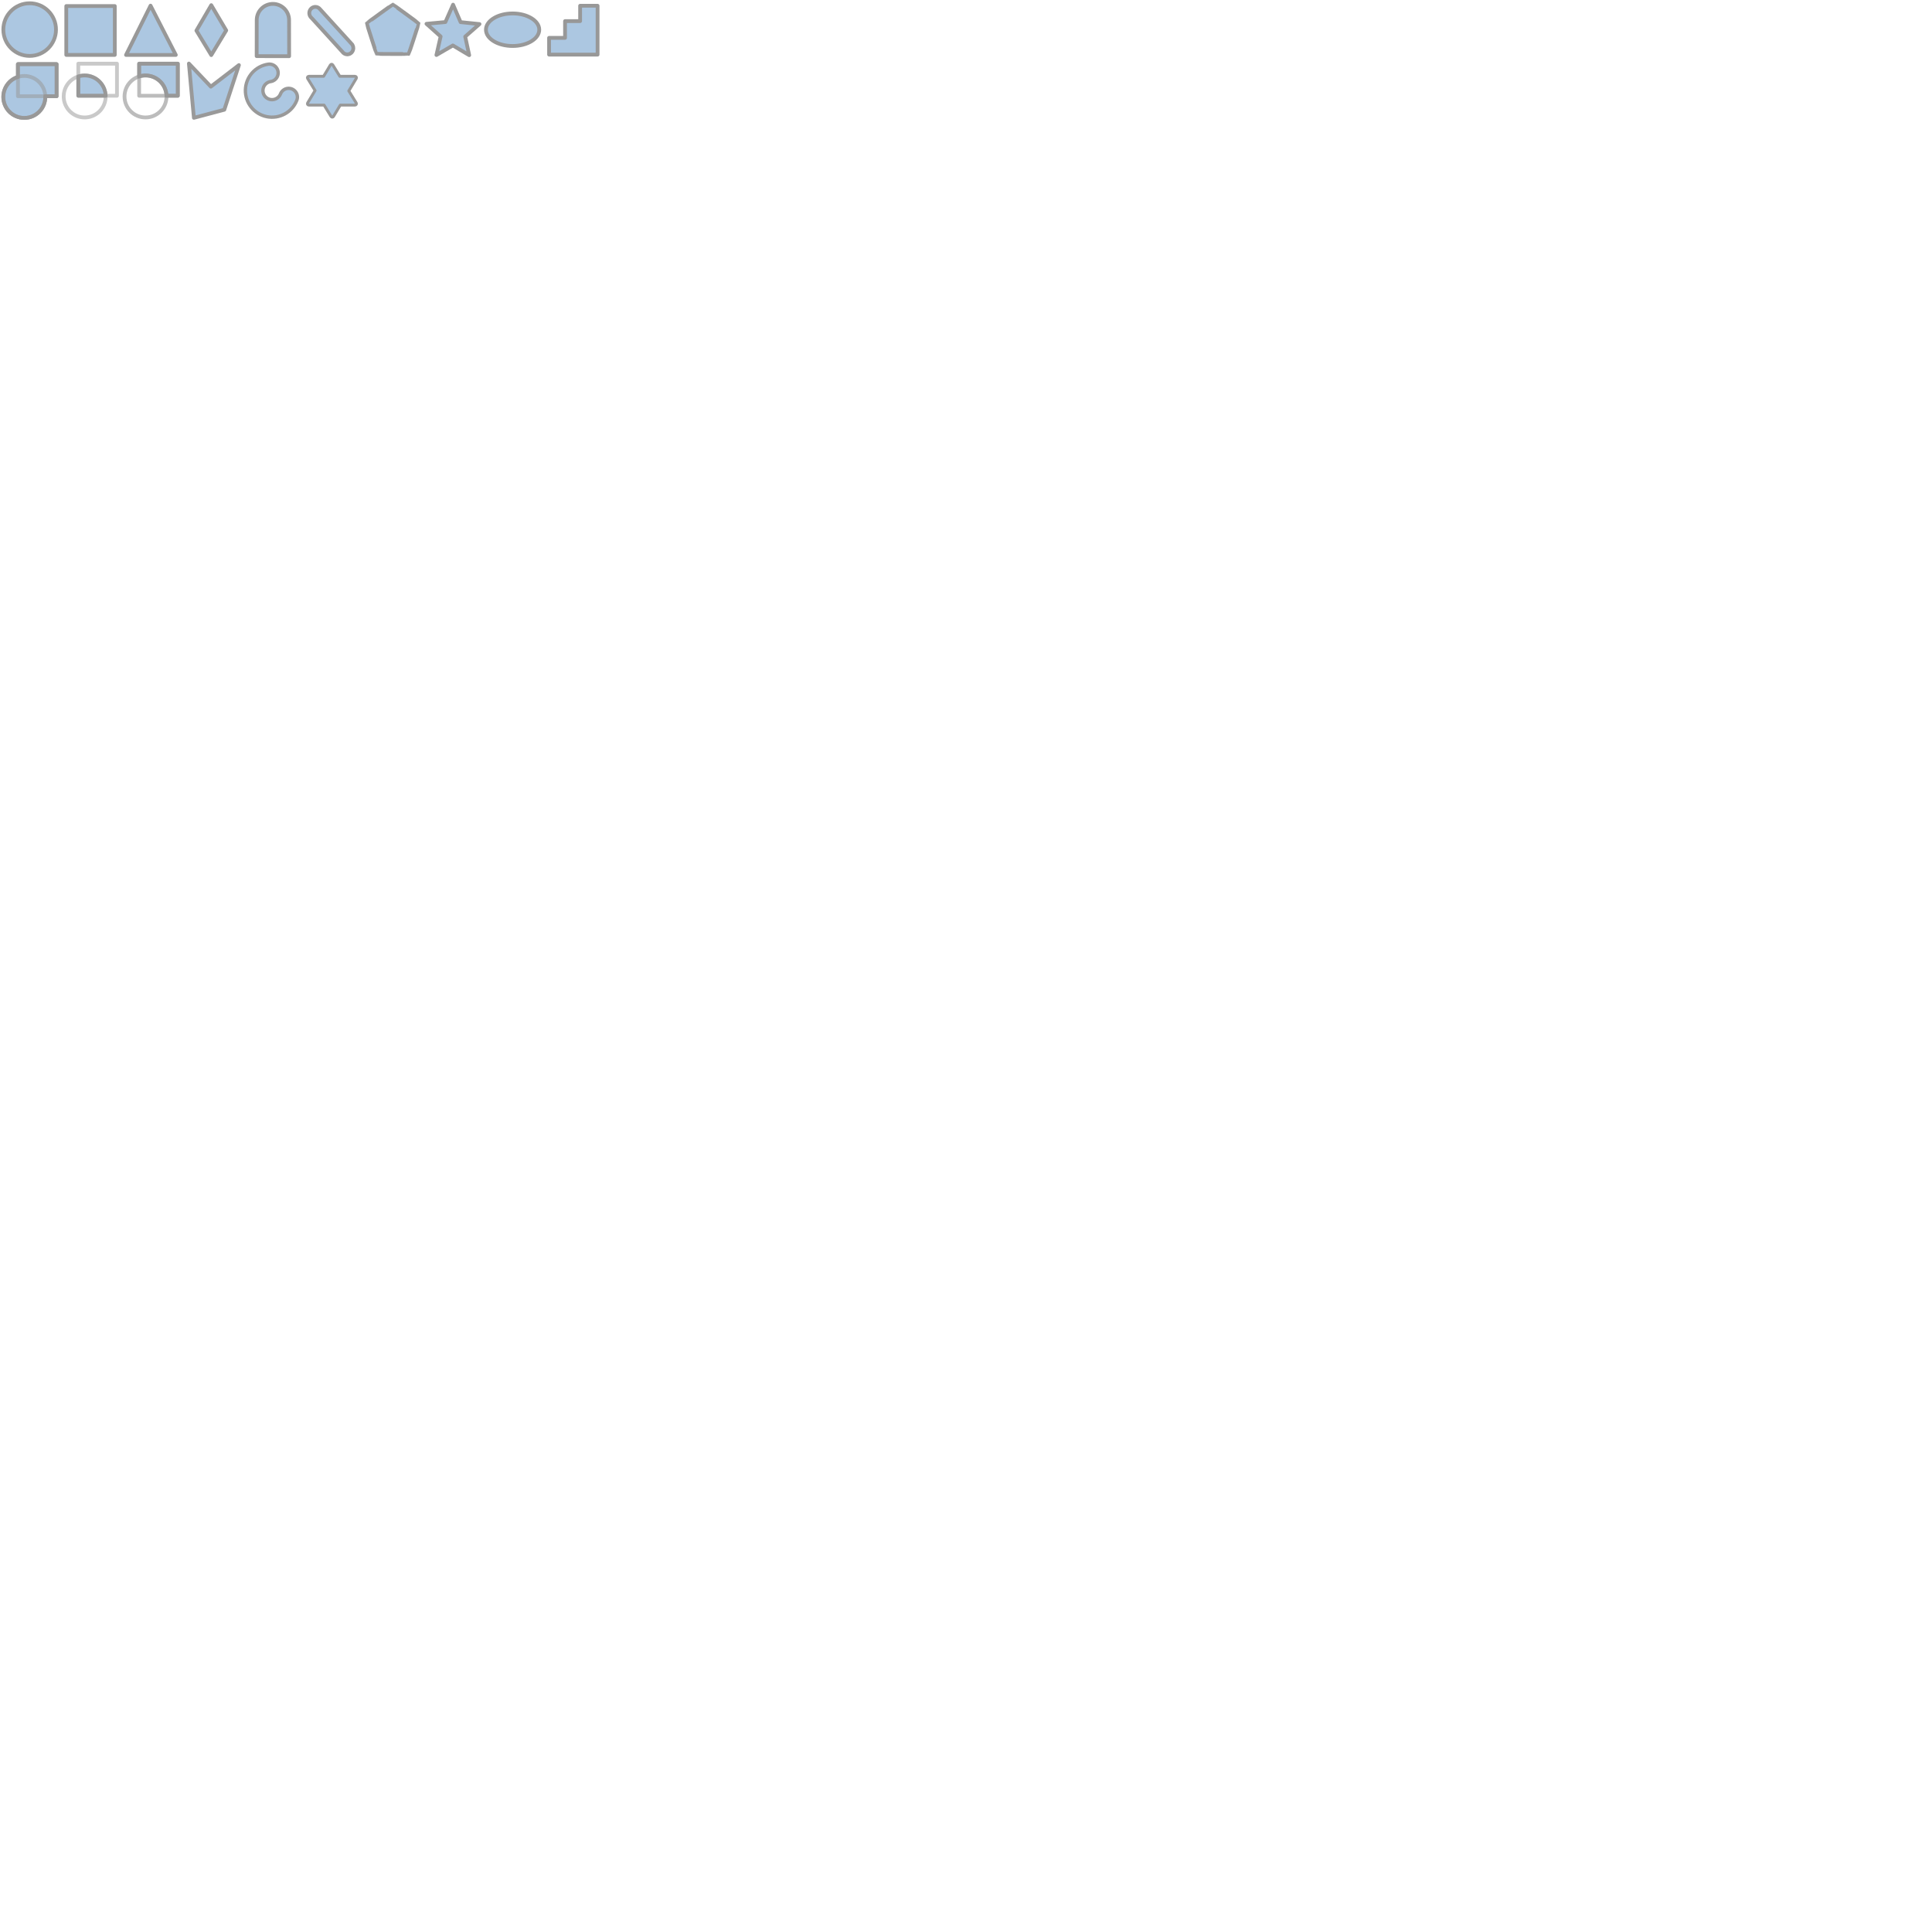
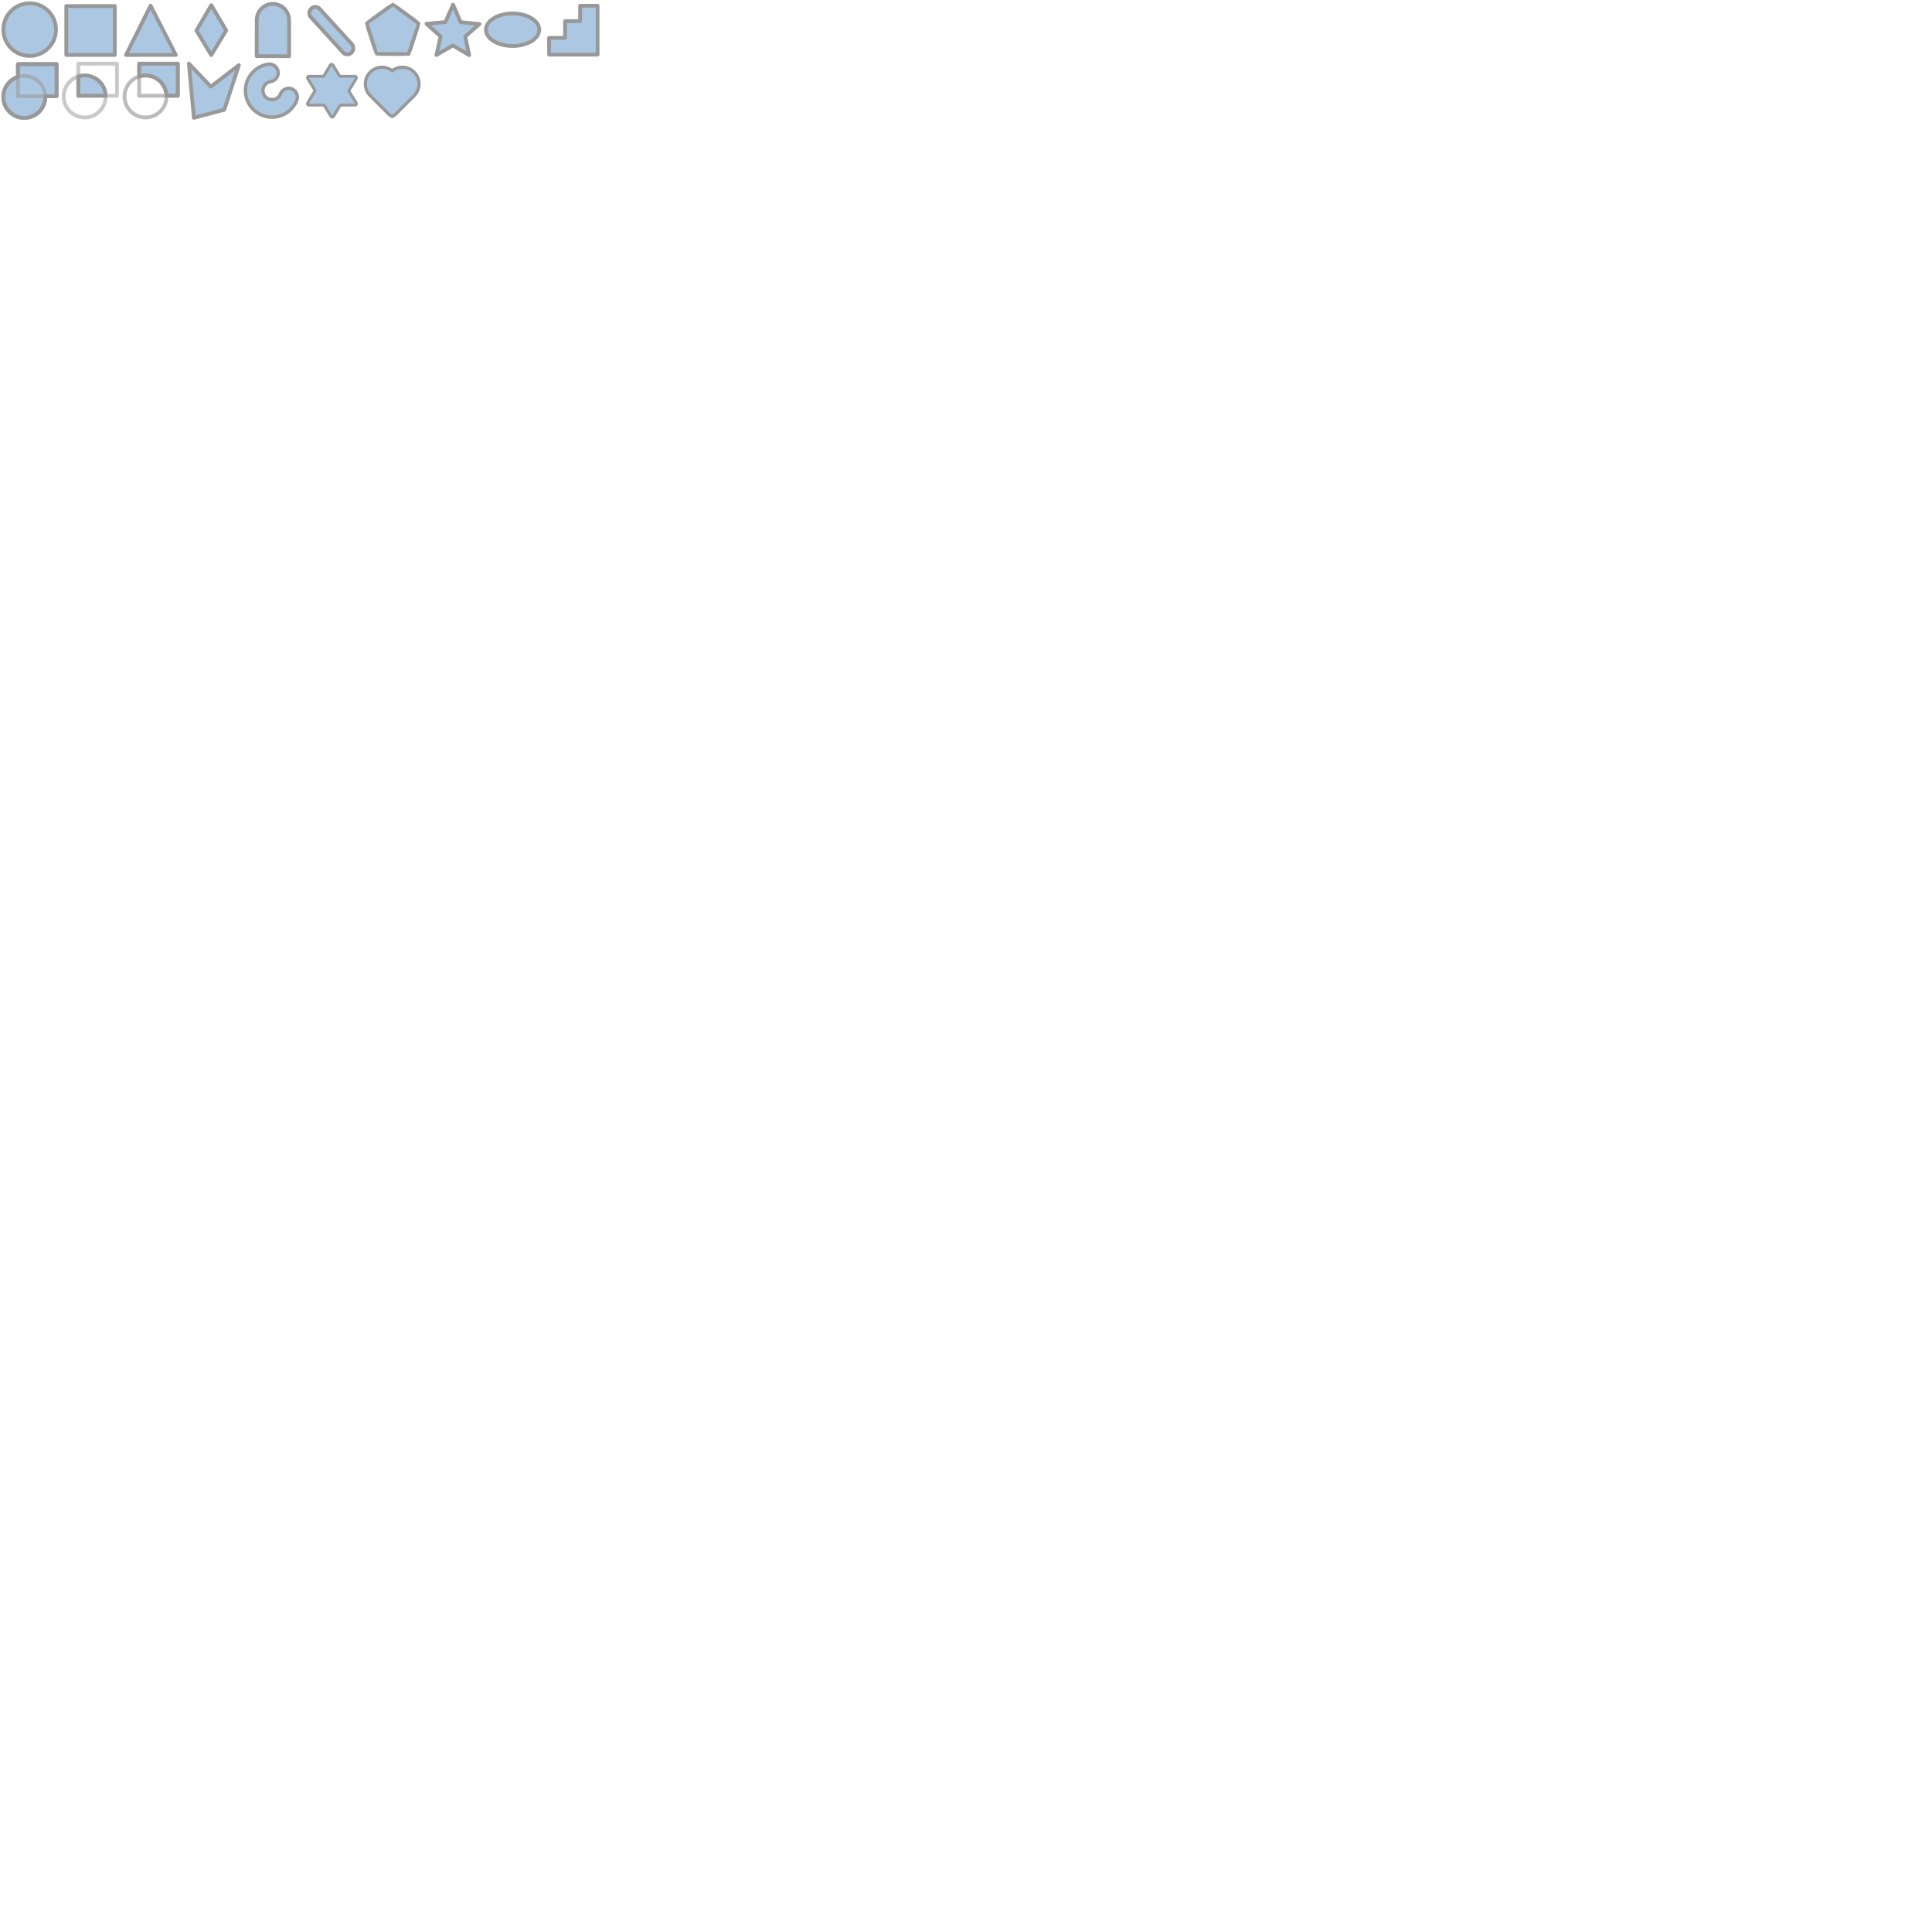
<svg xmlns="http://www.w3.org/2000/svg" width="512" height="512" viewBox="0 0 135.467 135.467" version="1.1" id="svg8">
  <defs id="defs2" />
  <g id="g26" transform="translate(4.398698,-162.1588)">
    <g id="g50" transform="translate(12.7688,4.279651)">
      <g id="path54" transform="matrix(0.9285857,0,0,0.9285857,0.4116699,11.70443)">
        <path id="path7" style="fill:#acc7e1;stroke:#989898;stroke-width:0.218;stroke-linecap:round;stroke-linejoin:round;stroke-dasharray:none;stroke-opacity:1" d="m 6.107,162.27 a 0.105,0.105 0 0 0 -0.09,0.053 L 5.504,163.179 H 4.386 a 0.105,0.105 0 0 0 -0.09,0.16 l 0.564,0.914 -0.564,0.941 a 0.105,0.105 0 0 0 0.09,0.158 h 1.153 l 0.529,0.86 a 0.105,0.105 0 0 0 0.18,0 l 0.516,-0.86 H 7.879 a 0.105,0.105 0 0 0 0.09,-0.16 l -0.563,-0.912 0.565,-0.942 A 0.105,0.105 0 0 0 7.879,163.179 H 6.728 l -0.531,-0.859 a 0.105,0.105 0 0 0 -0.09,-0.051 z" />
      </g>
    </g>
    <g id="g48" transform="matrix(1.20198,0,0,1.20198,-3.23357,-33.97693)">
      <path style="fill:none;fill-opacity:1;stroke:#999999;stroke-width:1.219;stroke-linecap:round;stroke-linejoin:round;stroke-miterlimit:100;stroke-dasharray:none;stroke-opacity:1;paint-order:stroke fill markers" id="path49" transform="scale(1,-1)" d="m 14.746,-167.429 a 1.042,1.042 0 0 1 -0.888,-1.003 1.042,1.042 0 0 1 0.834,-1.049 1.042,1.042 0 0 1 1.177,0.639" />
      <path style="fill:none;fill-opacity:1;stroke:#acc7e1;stroke-width:0.827;stroke-linecap:round;stroke-linejoin:round;stroke-miterlimit:100;stroke-dasharray:none;stroke-opacity:1;paint-order:stroke fill markers" id="path48" transform="scale(1,-1)" d="m 14.746,-167.429 a 1.042,1.042 0 0 1 -0.888,-1.003 1.042,1.042 0 0 1 0.834,-1.049 1.042,1.042 0 0 1 1.177,0.639" />
    </g>
    <g id="g28">
      <path style="fill:#acc7e1;fill-opacity:1;stroke:#999999;stroke-width:0.265;stroke-linecap:round;stroke-linejoin:round;stroke-dasharray:none;stroke-opacity:1" d="m 9.197,170.42 -0.351,-3.805 1.538,1.619 1.97,-1.511 -1.025,3.13 z" id="path31" />
    </g>
    <g id="g29">
      <rect style="opacity:1;fill:none;fill-opacity:1;stroke:#989898;stroke-width:0.265;stroke-linecap:round;stroke-linejoin:round;stroke-miterlimit:4;stroke-dasharray:none;stroke-opacity:0.53;paint-order:normal" id="rect28" width="2.712" height="2.249" x="1.257" y="166.031" transform="translate(-4.398698,0.6254906)" />
      <circle style="opacity:1;fill:none;fill-opacity:1;stroke:#989898;stroke-width:0.265;stroke-linecap:round;stroke-linejoin:round;stroke-miterlimit:4;stroke-dasharray:none;stroke-opacity:0.53;paint-order:normal" id="circle28" cx="1.703" cy="168.33" r="1.472" transform="translate(-4.398698,0.6254906)" />
      <path style="opacity:1;fill:#acc7e1;fill-opacity:1;stroke:#989898;stroke-width:1;stroke-linecap:round;stroke-linejoin:round;stroke-miterlimit:4;stroke-dasharray:none;stroke-opacity:1;paint-order:normal" d="m 4.75,17 v 3.395 A 5.562,5.562 0 0 0 0.875,25.688 5.562,5.562 0 0 0 6.438,31.25 5.562,5.562 0 0 0 12,25.688 5.562,5.562 0 0 0 11.994,25.5 H 15 V 17 Z" id="rect862" transform="matrix(0.2645833,0,0,0.2645833,-4.398698,162.1588)" />
      <path style="opacity:1;fill:#acc7e1;fill-opacity:1;stroke:#989898;stroke-width:1.002;stroke-linecap:round;stroke-linejoin:round;stroke-miterlimit:4;stroke-dasharray:none;stroke-opacity:1;paint-order:normal" d="m 36.875,16.875 v 3.395 A 5.562,5.562 0 0 1 38.562,20 5.562,5.562 0 0 1 44.119,25.375 H 47.125 v -8.5 z" id="rect872" transform="matrix(0.2645833,0,0,0.2645833,-4.398698,162.1588)" />
      <rect style="opacity:1;fill:none;fill-opacity:1;stroke:#989898;stroke-width:0.265;stroke-linecap:round;stroke-linejoin:round;stroke-miterlimit:4;stroke-dasharray:none;stroke-opacity:0.648;paint-order:normal" id="rect858" width="2.712" height="2.249" x="9.757" y="165.998" transform="translate(-4.398698,0.6254906)" />
      <circle style="opacity:1;fill:none;fill-opacity:1;stroke:#989898;stroke-width:0.265;stroke-linecap:round;stroke-linejoin:round;stroke-miterlimit:4;stroke-dasharray:none;stroke-opacity:0.648;paint-order:normal" id="circle860" cx="10.203" cy="168.297" r="1.472" transform="translate(-4.398698,0.6254906)" />
    </g>
    <g id="g27" style="display:inline">
      <circle r="1.472" cy="168.297" cx="5.937" id="circle856" style="opacity:1;fill:none;fill-opacity:1;stroke:#989898;stroke-width:0.265;stroke-linecap:round;stroke-linejoin:round;stroke-miterlimit:4;stroke-dasharray:none;stroke-opacity:0.525;paint-order:normal" transform="translate(-4.398698,0.6254906)" />
      <path style="opacity:1;fill:#acc7e1;fill-opacity:1;stroke:#989898;stroke-width:1;stroke-linecap:round;stroke-linejoin:round;stroke-miterlimit:4;stroke-dasharray:none;stroke-opacity:1;paint-order:normal" d="M 22.438,20 A 5.562,5.562 0 0 0 20.75,20.27 V 25.375 h 7.244 A 5.562,5.562 0 0 0 22.438,20 Z" id="rect867" transform="matrix(0.2645833,0,0,0.2645833,-4.398698,162.1588)" />
      <rect y="165.998" x="5.49" height="2.249" width="2.712" id="rect854" style="opacity:1;fill:none;fill-opacity:1;stroke:#989898;stroke-width:0.265;stroke-linecap:round;stroke-linejoin:round;stroke-miterlimit:4;stroke-dasharray:none;stroke-opacity:0.525;paint-order:normal" transform="translate(-4.398698,0.6254906)" />
    </g>
    <g id="g23">
      <rect style="opacity:1;fill:none;fill-opacity:1;stroke:#989898;stroke-width:0.265;stroke-linecap:round;stroke-linejoin:round;stroke-miterlimit:4;stroke-dasharray:none;stroke-opacity:0.53;paint-order:normal" id="rect848" width="2.712" height="2.249" x="1.257" y="166.031" transform="translate(-4.398698,0.6254906)" />
      <circle style="opacity:1;fill:none;fill-opacity:1;stroke:#989898;stroke-width:0.265;stroke-linecap:round;stroke-linejoin:round;stroke-miterlimit:4;stroke-dasharray:none;stroke-opacity:0.53;paint-order:normal" id="path852" cx="1.703" cy="168.33" r="1.472" transform="translate(-4.398698,0.6254906)" />
    </g>
  </g>
  <g id="g22" transform="translate(4.398698,-162.1588)" style="display:inline">
    <g id="g21">
      <path id="path832-6" style="fill:#acc7e1;fill-opacity:1;stroke:#989898;stroke-width:1;stroke-linecap:round;stroke-linejoin:round;stroke-miterlimit:4;stroke-dasharray:none;stroke-opacity:1;paint-order:normal" d="m 153.74,1.525 v 4.072 h -3.998 v 4.437 h -4.232 v 4.438 h 12.857 V 1.525 Z" transform="matrix(0.2645833,0,0,0.2645833,-4.398698,162.1588)" />
    </g>
    <g id="g20">
      <ellipse style="font-variation-settings:normal;opacity:1;vector-effect:none;fill:#acc7e1;fill-opacity:1;stroke:#989898;stroke-width:0.265;stroke-linecap:round;stroke-linejoin:round;stroke-miterlimit:4;stroke-dasharray:none;stroke-dashoffset:0;stroke-opacity:1;-inkscape-stroke:none;paint-order:normal;stop-color:#000000;stop-opacity:1" id="ellipse23" ry="1.141" rx="1.869" cy="163.617" cx="35.942" transform="translate(-4.398698,0.6254906)" />
    </g>
    <g id="g19">
      <path style="font-variation-settings:normal;opacity:1;vector-effect:none;fill:#acc7e1;fill-opacity:1;stroke:#989898;stroke-width:1;stroke-linecap:round;stroke-linejoin:round;stroke-miterlimit:4;stroke-dasharray:none;stroke-dashoffset:0;stroke-opacity:1;-inkscape-stroke:none;paint-order:normal;stop-color:#000000;stop-opacity:1" id="path23" d="m 120.438,11.531 -4.33,-2.577 -4.356,2.532 1.113,-4.914 -3.754,-3.36 5.018,-0.461 2.036,-4.609 1.989,4.63 5.013,0.512 -3.789,3.322 z" transform="matrix(0.2645833,0,0,0.2645833,-3.365169,162.9774)" />
    </g>
    <g id="g6">
      <path style="font-variation-settings:normal;opacity:1;vector-effect:none;fill:#acc7e1;fill-opacity:1;stroke:#989898;stroke-width:1;stroke-linecap:round;stroke-linejoin:round;stroke-miterlimit:4;stroke-dasharray:none;stroke-dashoffset:0;stroke-opacity:1;-inkscape-stroke:none;paint-order:normal;stop-color:#000000;stop-opacity:1" id="path24" d="m 104.899,11.938 c -0.069,0.05 -8.43,0.033 -8.498,-0.017 -0.068,-0.05 -2.636,-8.007 -2.61,-8.087 0.026,-0.08 6.8,-4.981 6.885,-4.981 0.085,1.71e-4 6.839,4.928 6.865,5.009 0.026,0.08 -2.574,8.027 -2.642,8.077 z" transform="matrix(0.2645833,0,0,0.2645833,-3.497461,162.7789)" />
    </g>
    <g id="g4">
      <path style="opacity:1;fill:#acc7e1;fill-opacity:1;stroke:#989898;stroke-width:1;stroke-linecap:round;stroke-linejoin:round;stroke-miterlimit:4;stroke-dasharray:none;stroke-opacity:1;paint-order:normal" d="m 83.572,1.822 a 1.607,1.652 0 0 0 -1.607,1.65 1.607,1.652 0 0 0 0.611,1.295 l 8.137,8.934 a 1.607,1.652 0 0 0 1.318,0.709 1.607,1.652 0 0 0 1.607,-1.65 1.607,1.652 0 0 0 -0.229,-0.846 c -0.006,-0.025 -0.009,-0.052 -0.027,-0.072 l -0.068,-0.076 a 1.607,1.652 0 0 0 -0.248,-0.27 L 84.846,2.471 A 1.607,1.652 0 0 0 83.572,1.822 Z" id="path25" transform="matrix(0.2645833,0,0,0.2645833,-4.398698,162.1588)" />
    </g>
    <g id="g3">
      <path style="opacity:1;fill:#acc7e1;fill-opacity:1;stroke:#989898;stroke-width:0.265;stroke-linecap:round;stroke-linejoin:round;stroke-miterlimit:4;stroke-dasharray:none;stroke-opacity:1;paint-order:normal" d="m 20.269,162.939 0.004,2.535 -2.276,-0.005 0.004,-2.529 c -10e-7,-0.626 0.508,-1.134 1.134,-1.134 0.626,0 1.134,0.508 1.134,1.134 z" id="path26" transform="translate(-4.398698,0.6254912)" />
    </g>
    <g id="g5">
      <path style="opacity:1;fill:#acc7e1;fill-opacity:1;stroke:#989898;stroke-width:1;stroke-linecap:round;stroke-linejoin:round;stroke-miterlimit:4;stroke-dasharray:none;stroke-opacity:1;paint-order:normal" d="m 55.987,1.367 -3.937,6.743 3.939,6.49 3.961,-6.539 z" id="rect4526" transform="matrix(0.2645833,0,0,0.2645833,-4.398698,162.1588)" />
    </g>
    <g id="g2">
      <path id="path830" d="M 39.9,1.494 33.398,14.562 H 46.594 Z" style="opacity:1;fill:#acc7e1;fill-opacity:1;stroke:#989898;stroke-width:1;stroke-linecap:round;stroke-linejoin:round;stroke-miterlimit:4;stroke-dasharray:none;stroke-opacity:1;paint-order:normal" transform="matrix(0.2645833,0,0,0.2645833,-4.398698,162.1588)" />
    </g>
    <g id="layer1-5">
      <path style="opacity:1;fill:#acc7e1;fill-opacity:1;stroke:#989898;stroke-width:1;stroke-linecap:round;stroke-linejoin:round;stroke-miterlimit:4;stroke-dasharray:none;stroke-opacity:1;paint-order:normal" d="M 17.562,1.605 V 14.553 H 30.42 V 1.605 Z" id="path832" transform="matrix(0.2645833,0,0,0.2645833,-4.398698,162.1588)" />
    </g>
    <g id="g1">
      <circle style="opacity:1;fill:#acc7e1;fill-opacity:1;stroke:#989898;stroke-width:0.265;stroke-linecap:round;stroke-linejoin:round;stroke-miterlimit:4;stroke-dasharray:none;stroke-opacity:1;paint-order:normal" id="circle1" cx="2.08" cy="163.608" r="1.846" transform="translate(-4.398698,0.6254912)" />
    </g>
  </g>
  <g id="g30" transform="translate(4.398698,-162.1588)" />
+   <g id="g8" transform="translate(4.398698,-162.1588)">
+     <path id="rect10" style="fill:#acc7e1;fill-opacity:1;stroke:#989898;stroke-width:0.441;stroke-linecap:round;stroke-linejoin:round;stroke-miterlimit:100;stroke-dasharray:none;stroke-opacity:1;paint-order:stroke fill markers" d="m 23.815,166.983 c -0.256,0 -0.512,0.093 -0.714,0.279 -0.202,-0.185 -0.458,-0.278 -0.714,-0.278 -0.271,0 -0.541,0.104 -0.748,0.311 -0.415,0.415 -0.415,1.082 0,1.497 l 1.263,1.263 c 0.061,0.061 0.128,0.113 0.199,0.156 2.03e-4,1.2e-4 3.13e-4,3.9e-4 5.17e-4,5.1e-4 v -0.001 c 0.071,-0.043 0.138,-0.095 0.199,-0.156 l 1.263,-1.263 c 0.415,-0.415 0.415,-1.082 0,-1.497 -0.207,-0.207 -0.478,-0.311 -0.748,-0.311 z" />
+   </g>
</svg>
